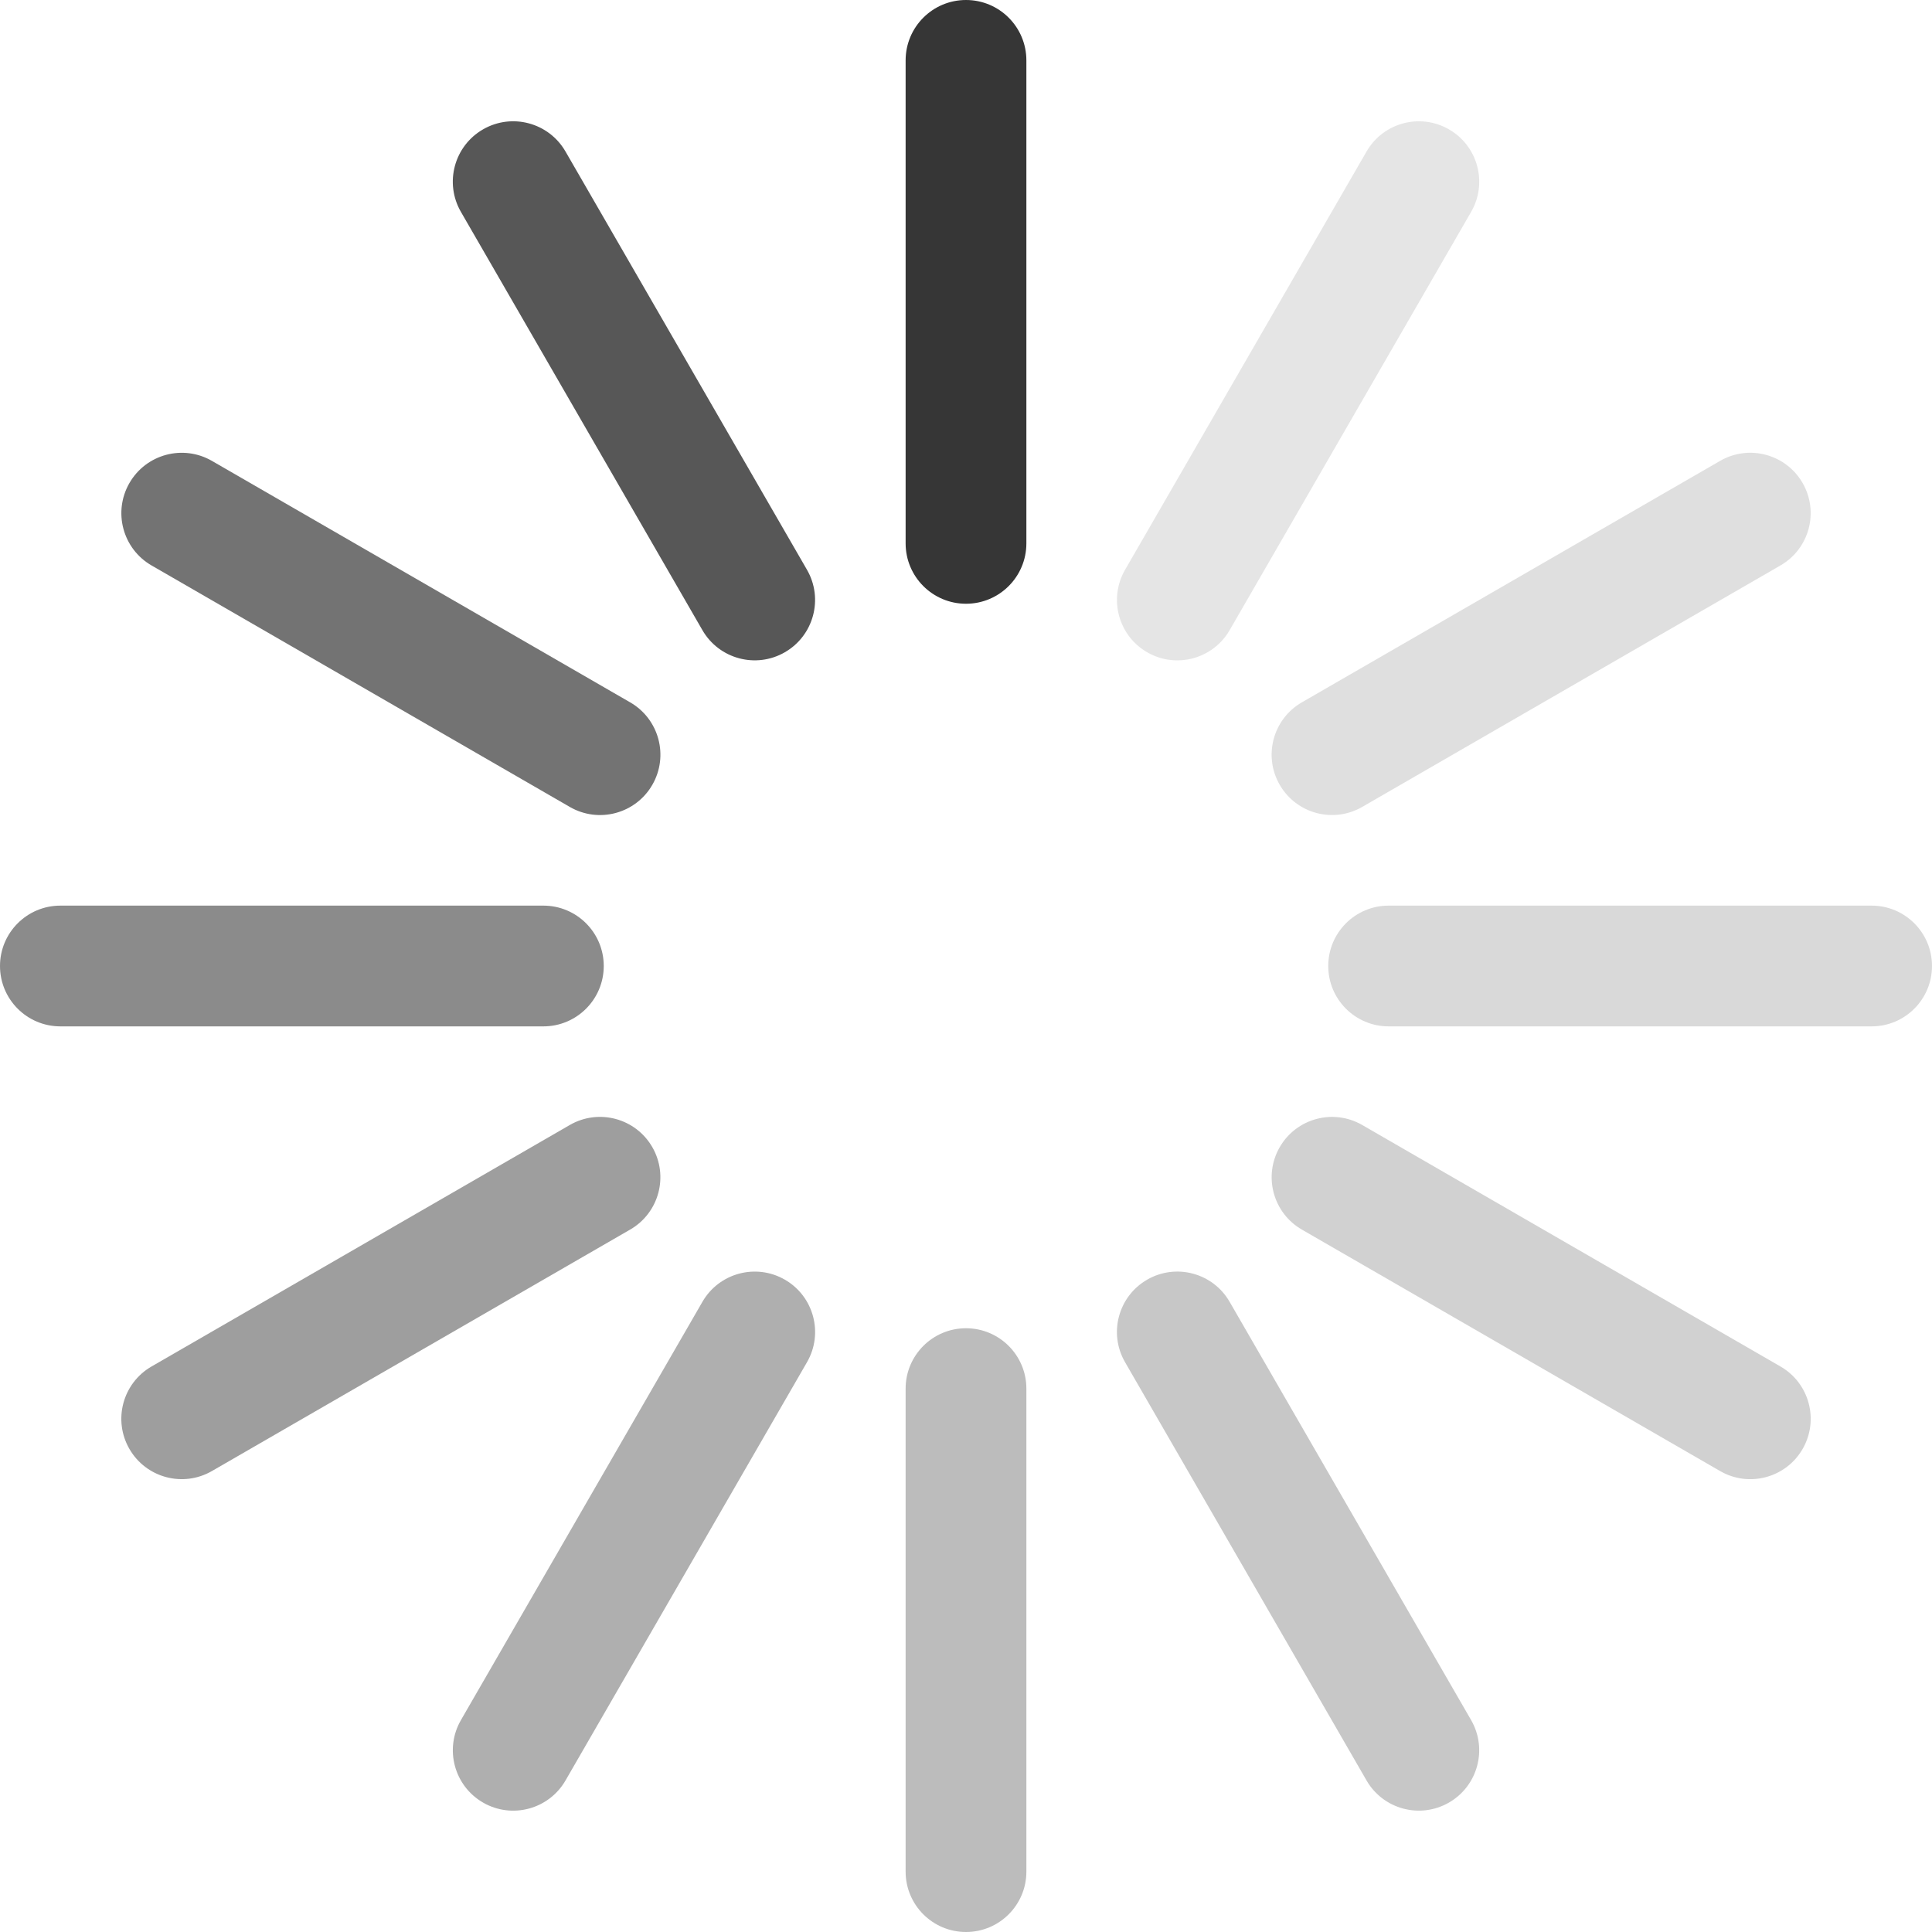
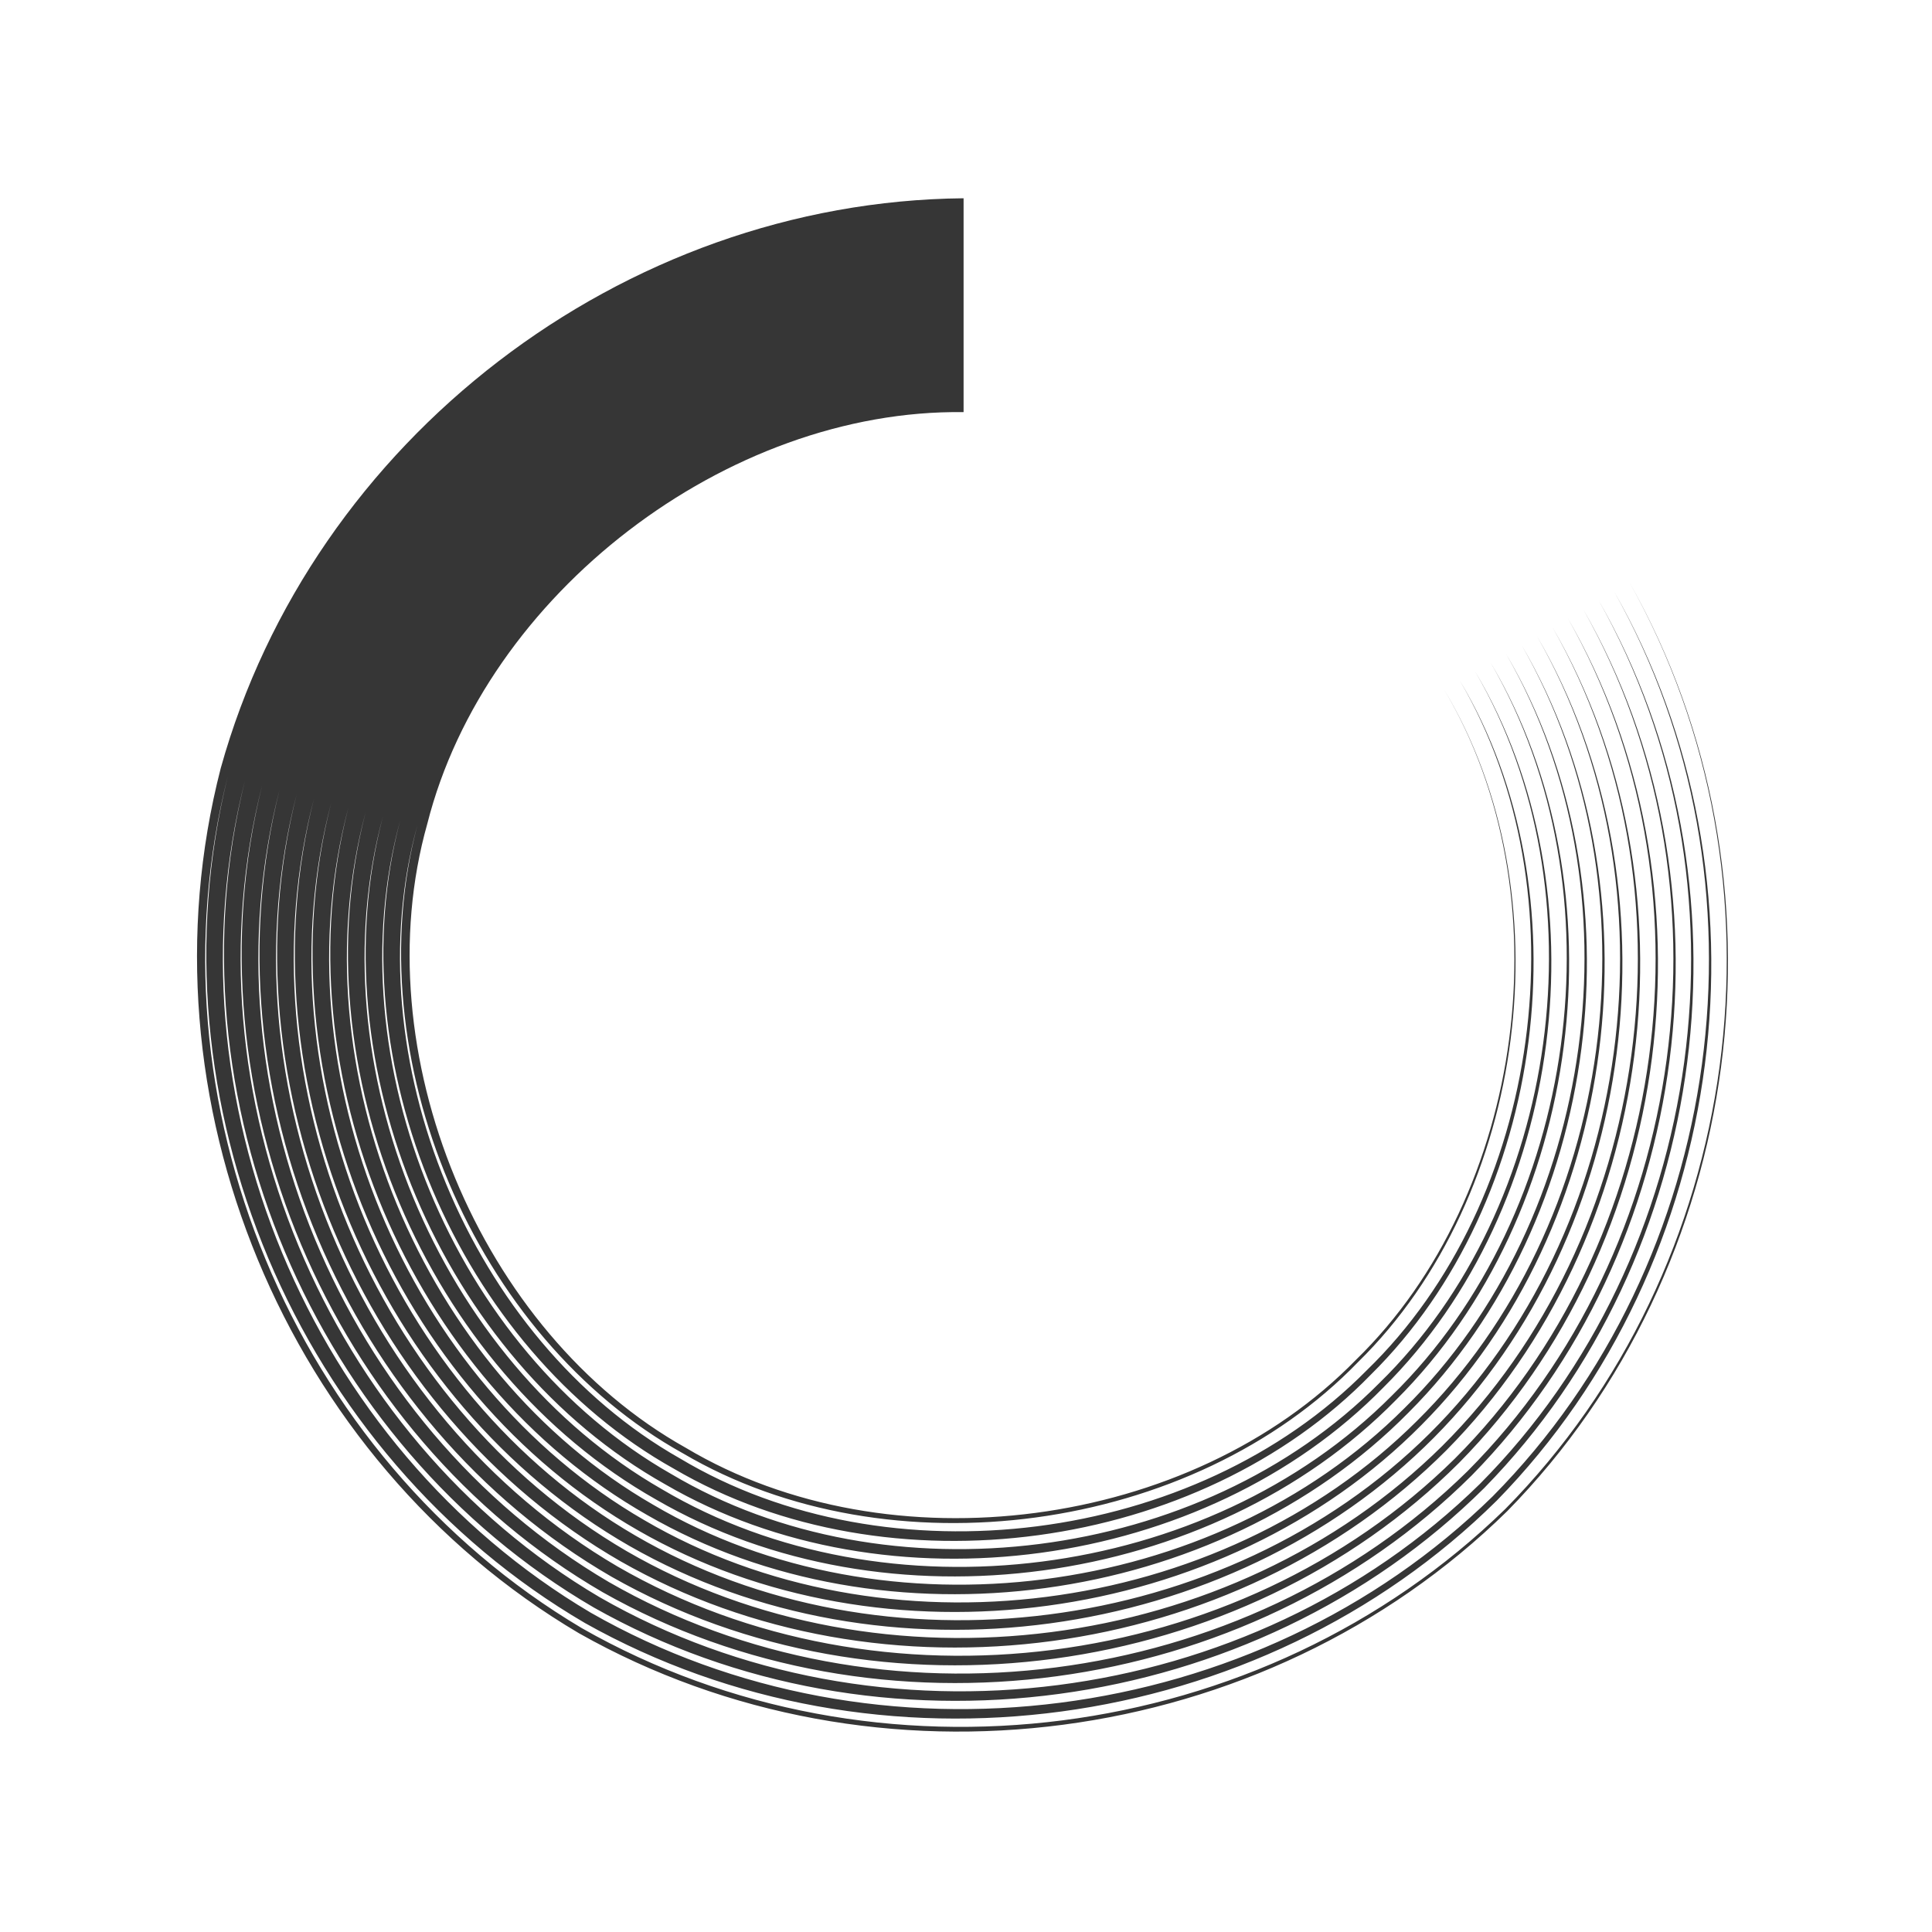
- <svg xmlns="http://www.w3.org/2000/svg" height="16" width="16">
-   <g transform="translate(-773 195)" color="#000" fill="#363636">
-     <rect height="5" overflow="visible" rx=".5" ry=".5" style="marker:none" width="1" x="780.5" y="-195" />
-     <rect height="5" opacity=".578" overflow="visible" rx=".5" ry=".5" style="marker:none" transform="rotate(-90)" width="1" x="186.5" y="773" />
-     <rect height="5" opacity=".335" overflow="visible" rx=".5" ry=".5" style="marker:none" transform="scale(-1)" width="1" x="-781.5" y="179" />
-     <rect height="5" opacity=".19" overflow="visible" rx=".5" ry=".5" style="marker:none" transform="rotate(90)" width="1" x="-187.5" y="-789" />
-     <rect height="5" opacity=".833" overflow="visible" rx=".5" ry=".5" style="marker:none" transform="rotate(-30)" width="1" x="769.366" y="220.553" />
-     <rect height="5" opacity=".694" overflow="visible" rx=".5" ry=".5" style="marker:none" transform="rotate(-60)" width="1" x="551.947" y="574.866" />
-     <rect height="5" opacity=".482" overflow="visible" rx=".5" ry=".5" style="marker:none" transform="rotate(-120)" width="1" x="-229.053" y="761.866" />
-     <rect height="5" opacity=".402" overflow="visible" rx=".5" ry=".5" style="marker:none" transform="rotate(-150)" width="1" x="-583.366" y="544.447" />
-     <rect height="5" opacity=".28" overflow="visible" rx=".5" ry=".5" style="marker:none" transform="rotate(150)" width="1" x="-770.366" y="-236.553" />
-     <rect height="5" opacity=".23" overflow="visible" rx=".5" ry=".5" style="marker:none" transform="rotate(120)" width="1" x="-552.947" y="-590.866" />
-     <rect height="5" opacity=".16" overflow="visible" rx=".5" ry=".5" style="marker:none" transform="rotate(60)" width="1" x="228.053" y="-777.866" />
-     <rect height="5" opacity=".13" overflow="visible" rx=".5" ry=".5" style="marker:none" transform="rotate(30)" width="1" x="582.366" y="-560.447" />
-   </g>
+ <svg xmlns="http://www.w3.org/2000/svg" width="16" height="16" enable-background="new">
+   <defs>
+     <filter id="a" color-interpolation-filters="sRGB">
+       <feBlend mode="darken" in2="BackgroundImage" />
+     </filter>
+   </defs>
+   <path style="marker:none" d="M7.98 1.643v1.77c-1.96-.026-3.96 1.508-4.441 3.408-.533 1.886.431 4.214 2.142 5.17 1.684 1.004 4.182.675 5.549-.73 1.405-1.367 1.734-3.865.73-5.549 1.01 1.68.695 4.185-.712 5.567-1.37 1.419-3.882 1.763-5.592.757-1.725-.958-2.71-3.282-2.2-5.2-.526 1.914.438 4.258 2.175 5.242 1.723 1.032 4.269.71 5.687-.729 1.451-1.406 1.8-3.958.772-5.712 1.043 1.745.718 4.31-.737 5.747-1.425 1.467-3.997 1.819-5.771.78-1.785-.997-2.793-3.377-2.269-5.365-.54 1.984.448 4.383 2.244 5.407 1.788 1.064 4.393.735 5.866-.752 1.498-1.461 1.855-4.073.795-5.89 1.075 1.81.742 4.434-.76 5.925-1.48 1.514-4.11 1.874-5.95.803-1.845-1.037-2.876-3.471-2.337-5.53-.555 2.055.456 4.508 2.312 5.572 1.853 1.096 4.517.759 6.044-.776 1.546-1.515 1.911-4.186.819-6.068 1.107 1.874.766 4.558-.784 6.103-1.533 1.562-4.224 1.93-6.128.826-1.904-1.076-2.958-3.565-2.406-5.693-.568 2.124.466 4.632 2.382 5.736 1.917 1.128 4.64.783 6.221-.8 1.594-1.569 1.967-4.299.842-6.246 1.14 1.939.792 4.682-.807 6.281-1.587 1.61-4.337 1.986-6.306.85-1.964-1.116-3.04-3.66-2.475-5.858-.582 2.194.475 4.757 2.45 5.9 1.983 1.161 4.766.808 6.4-.822 1.643-1.623 2.023-4.413.866-6.425 1.171 2.004.816 4.807-.83 6.46-1.642 1.658-4.451 2.04-6.485.873-2.023-1.156-3.123-3.755-2.544-6.023-.595 2.264.484 4.882 2.52 6.065 2.047 1.193 4.889.832 6.578-.846 1.69-1.677 2.078-4.526.889-6.602 1.203 2.068.84 4.93-.854 6.637-1.696 1.706-4.564 2.097-6.662.897-2.084-1.196-3.207-3.85-2.613-6.188-.61 2.335.493 5.007 2.588 6.23 2.112 1.225 5.013.856 6.756-.87 1.738-1.731 2.134-4.64.913-6.78 1.235 2.133.864 5.054-.878 6.815-1.75 1.754-4.677 2.153-6.84.92-2.144-1.235-3.29-3.943-2.682-6.352-.623 2.405.502 5.132 2.657 6.395 2.176 1.257 5.137.88 6.934-.893 1.786-1.786 2.19-4.753.936-6.96 1.268 2.198.89 5.18-.9 6.994-1.804 1.802-4.792 2.209-7.019.944-2.203-1.274-3.372-4.038-2.75-6.517-.638 2.475.51 5.258 2.726 6.56 2.24 1.289 5.26.905 7.112-.917 1.833-1.84 2.245-4.866.959-7.137 1.3 2.262.913 5.303-.924 7.172-1.858 1.849-4.905 2.263-7.197.967-2.263-1.314-3.455-4.133-2.82-6.682-.65 2.545.521 5.383 2.796 6.724 2.305 1.322 5.385.93 7.29-.94 1.881-1.893 2.3-4.98.983-7.315 1.332 2.327.937 5.427-.948 7.35-1.912 1.897-5.018 2.32-7.374.99-2.323-1.353-3.538-4.226-2.89-6.846-.664 2.616.53 5.508 2.865 6.889 2.37 1.354 5.51.954 7.468-.963 1.93-1.948 2.357-5.094 1.007-7.493 1.364 2.391.962 5.55-.972 7.527-1.966 1.945-5.13 2.375-7.552 1.014-2.383-1.393-3.621-4.321-2.958-7.01-.679 2.685.539 5.632 2.933 7.053 2.435 1.386 5.633.978 7.647-.987 1.977-2.002 2.412-5.207 1.03-7.671 1.39 2.46.966 5.672-1.013 7.688-2.017 1.979-5.228 2.402-7.688 1.012-2.433-1.436-3.672-4.428-2.967-7.164.757-2.721 3.327-4.693 6.151-4.72z" color="#000" overflow="visible" fill="#363636" stroke-width="3.385" enable-background="accumulate" />
</svg>
